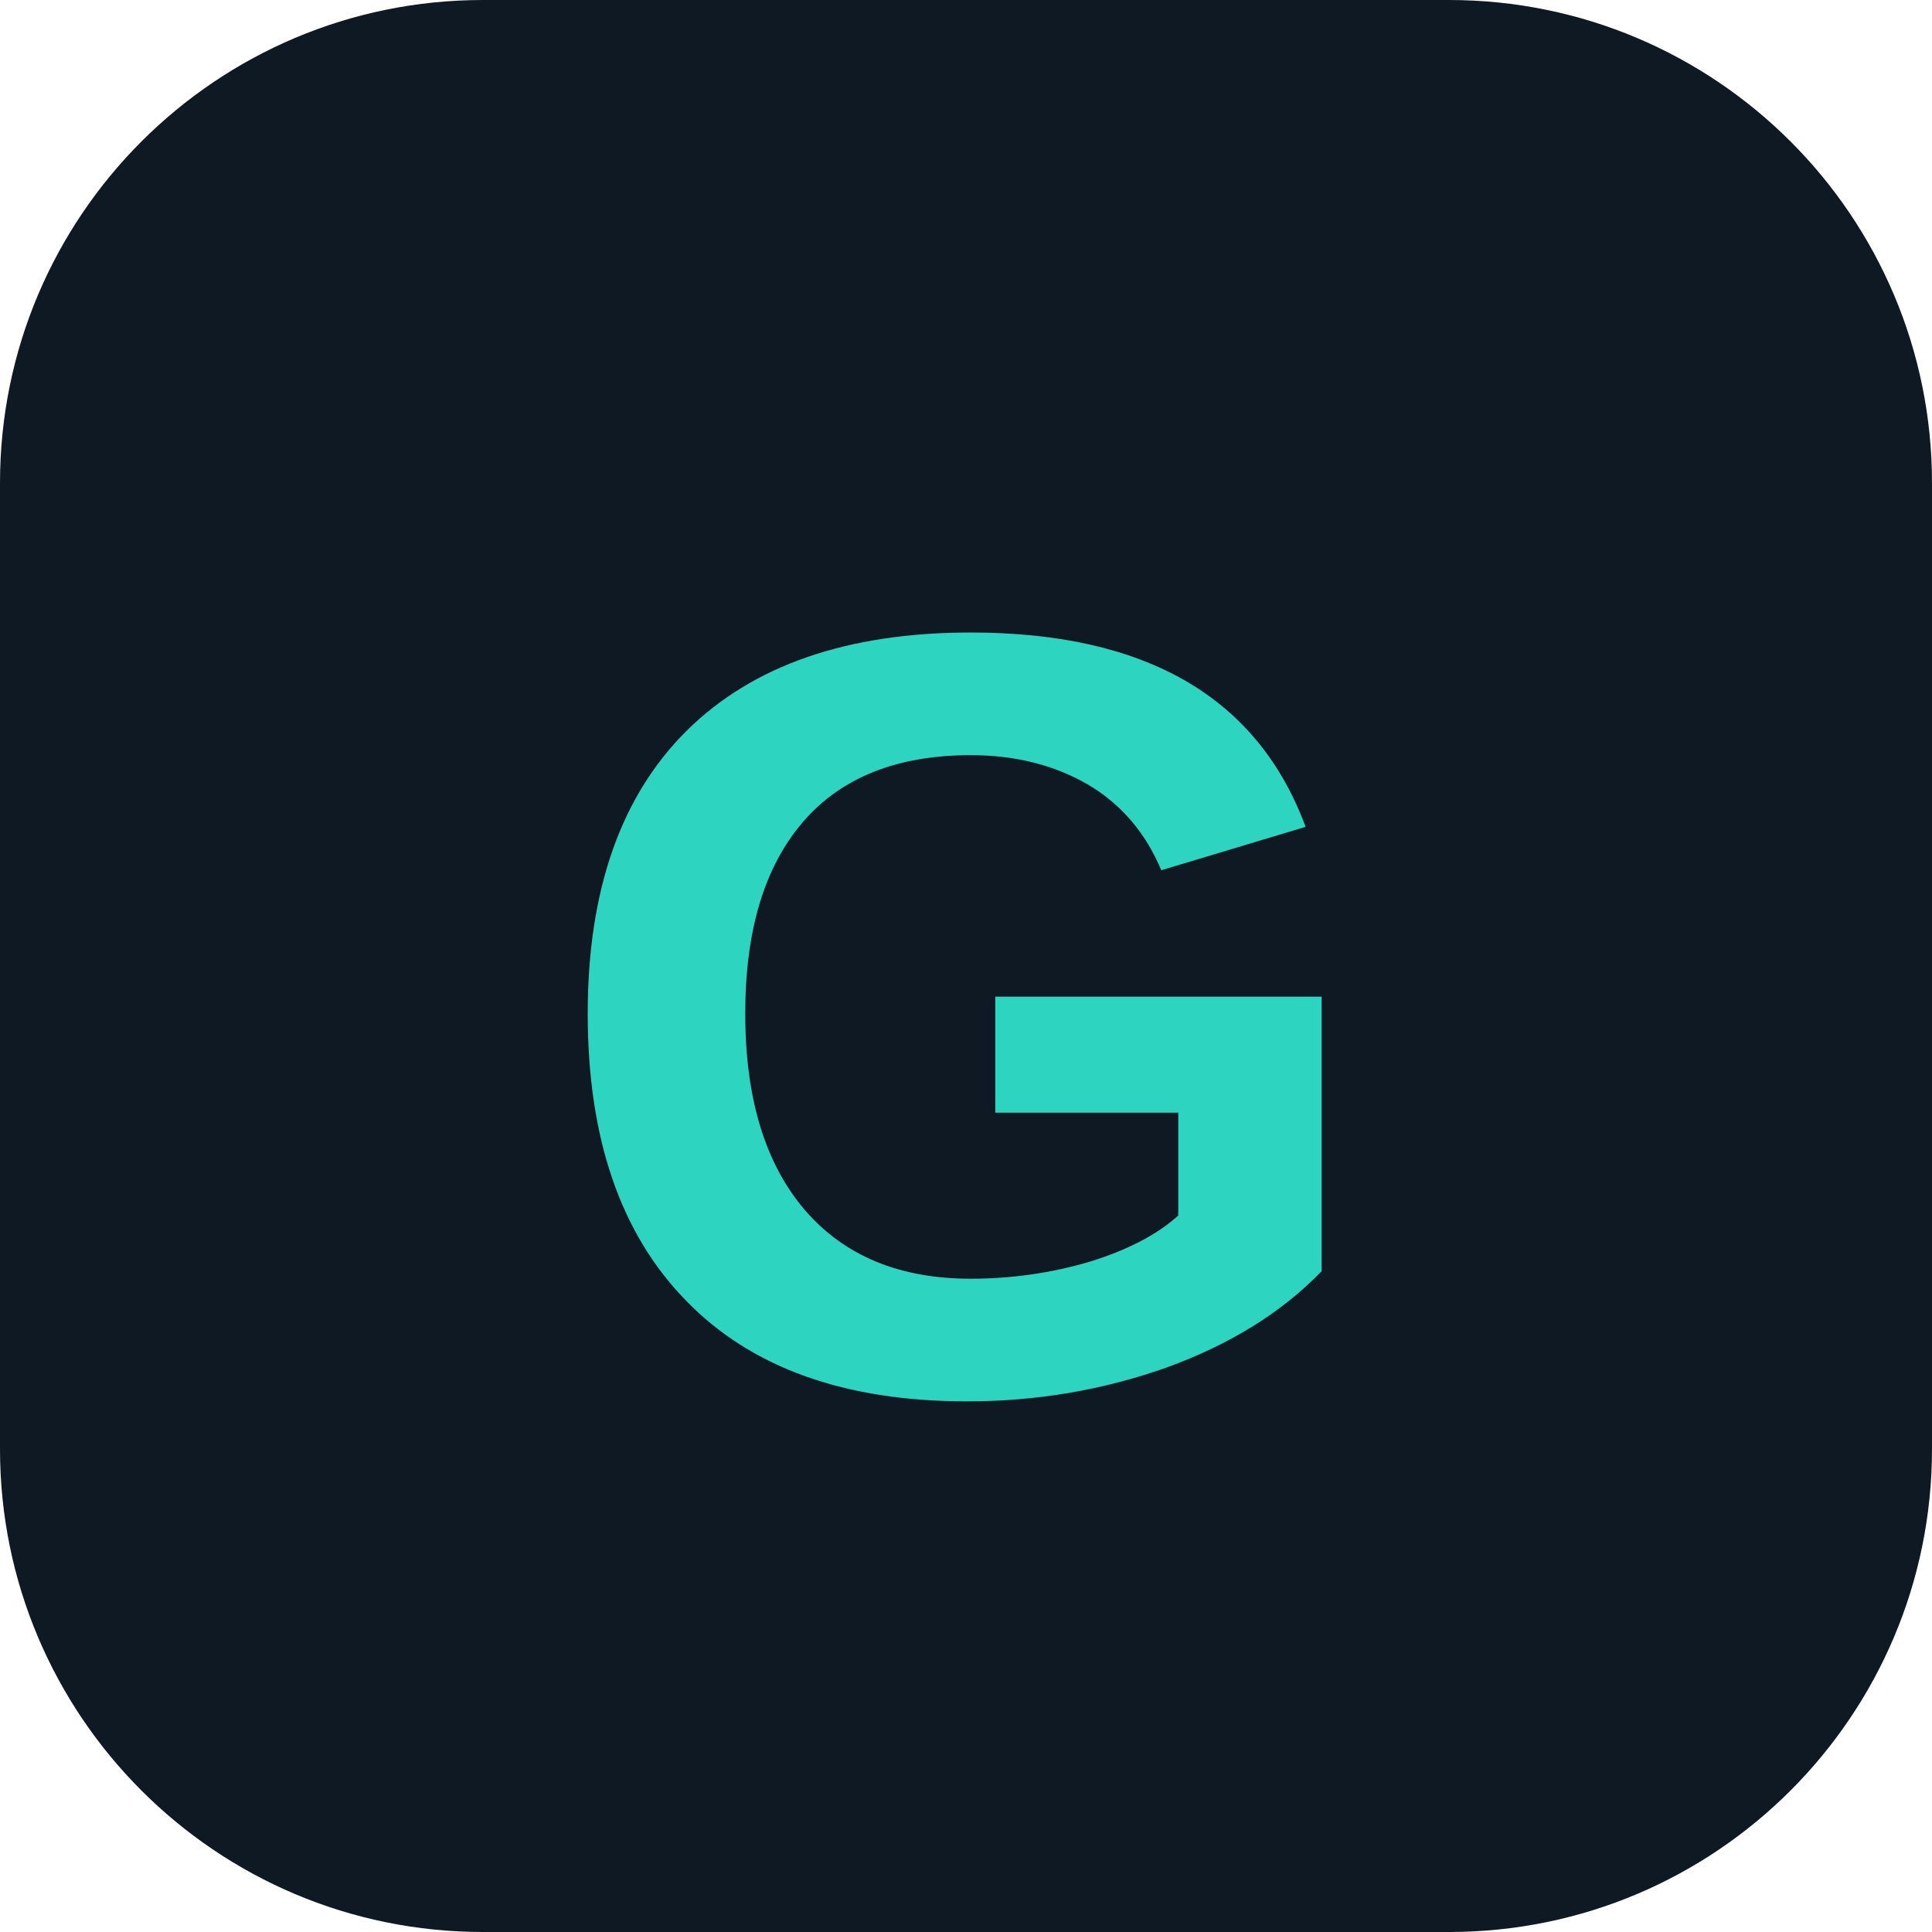
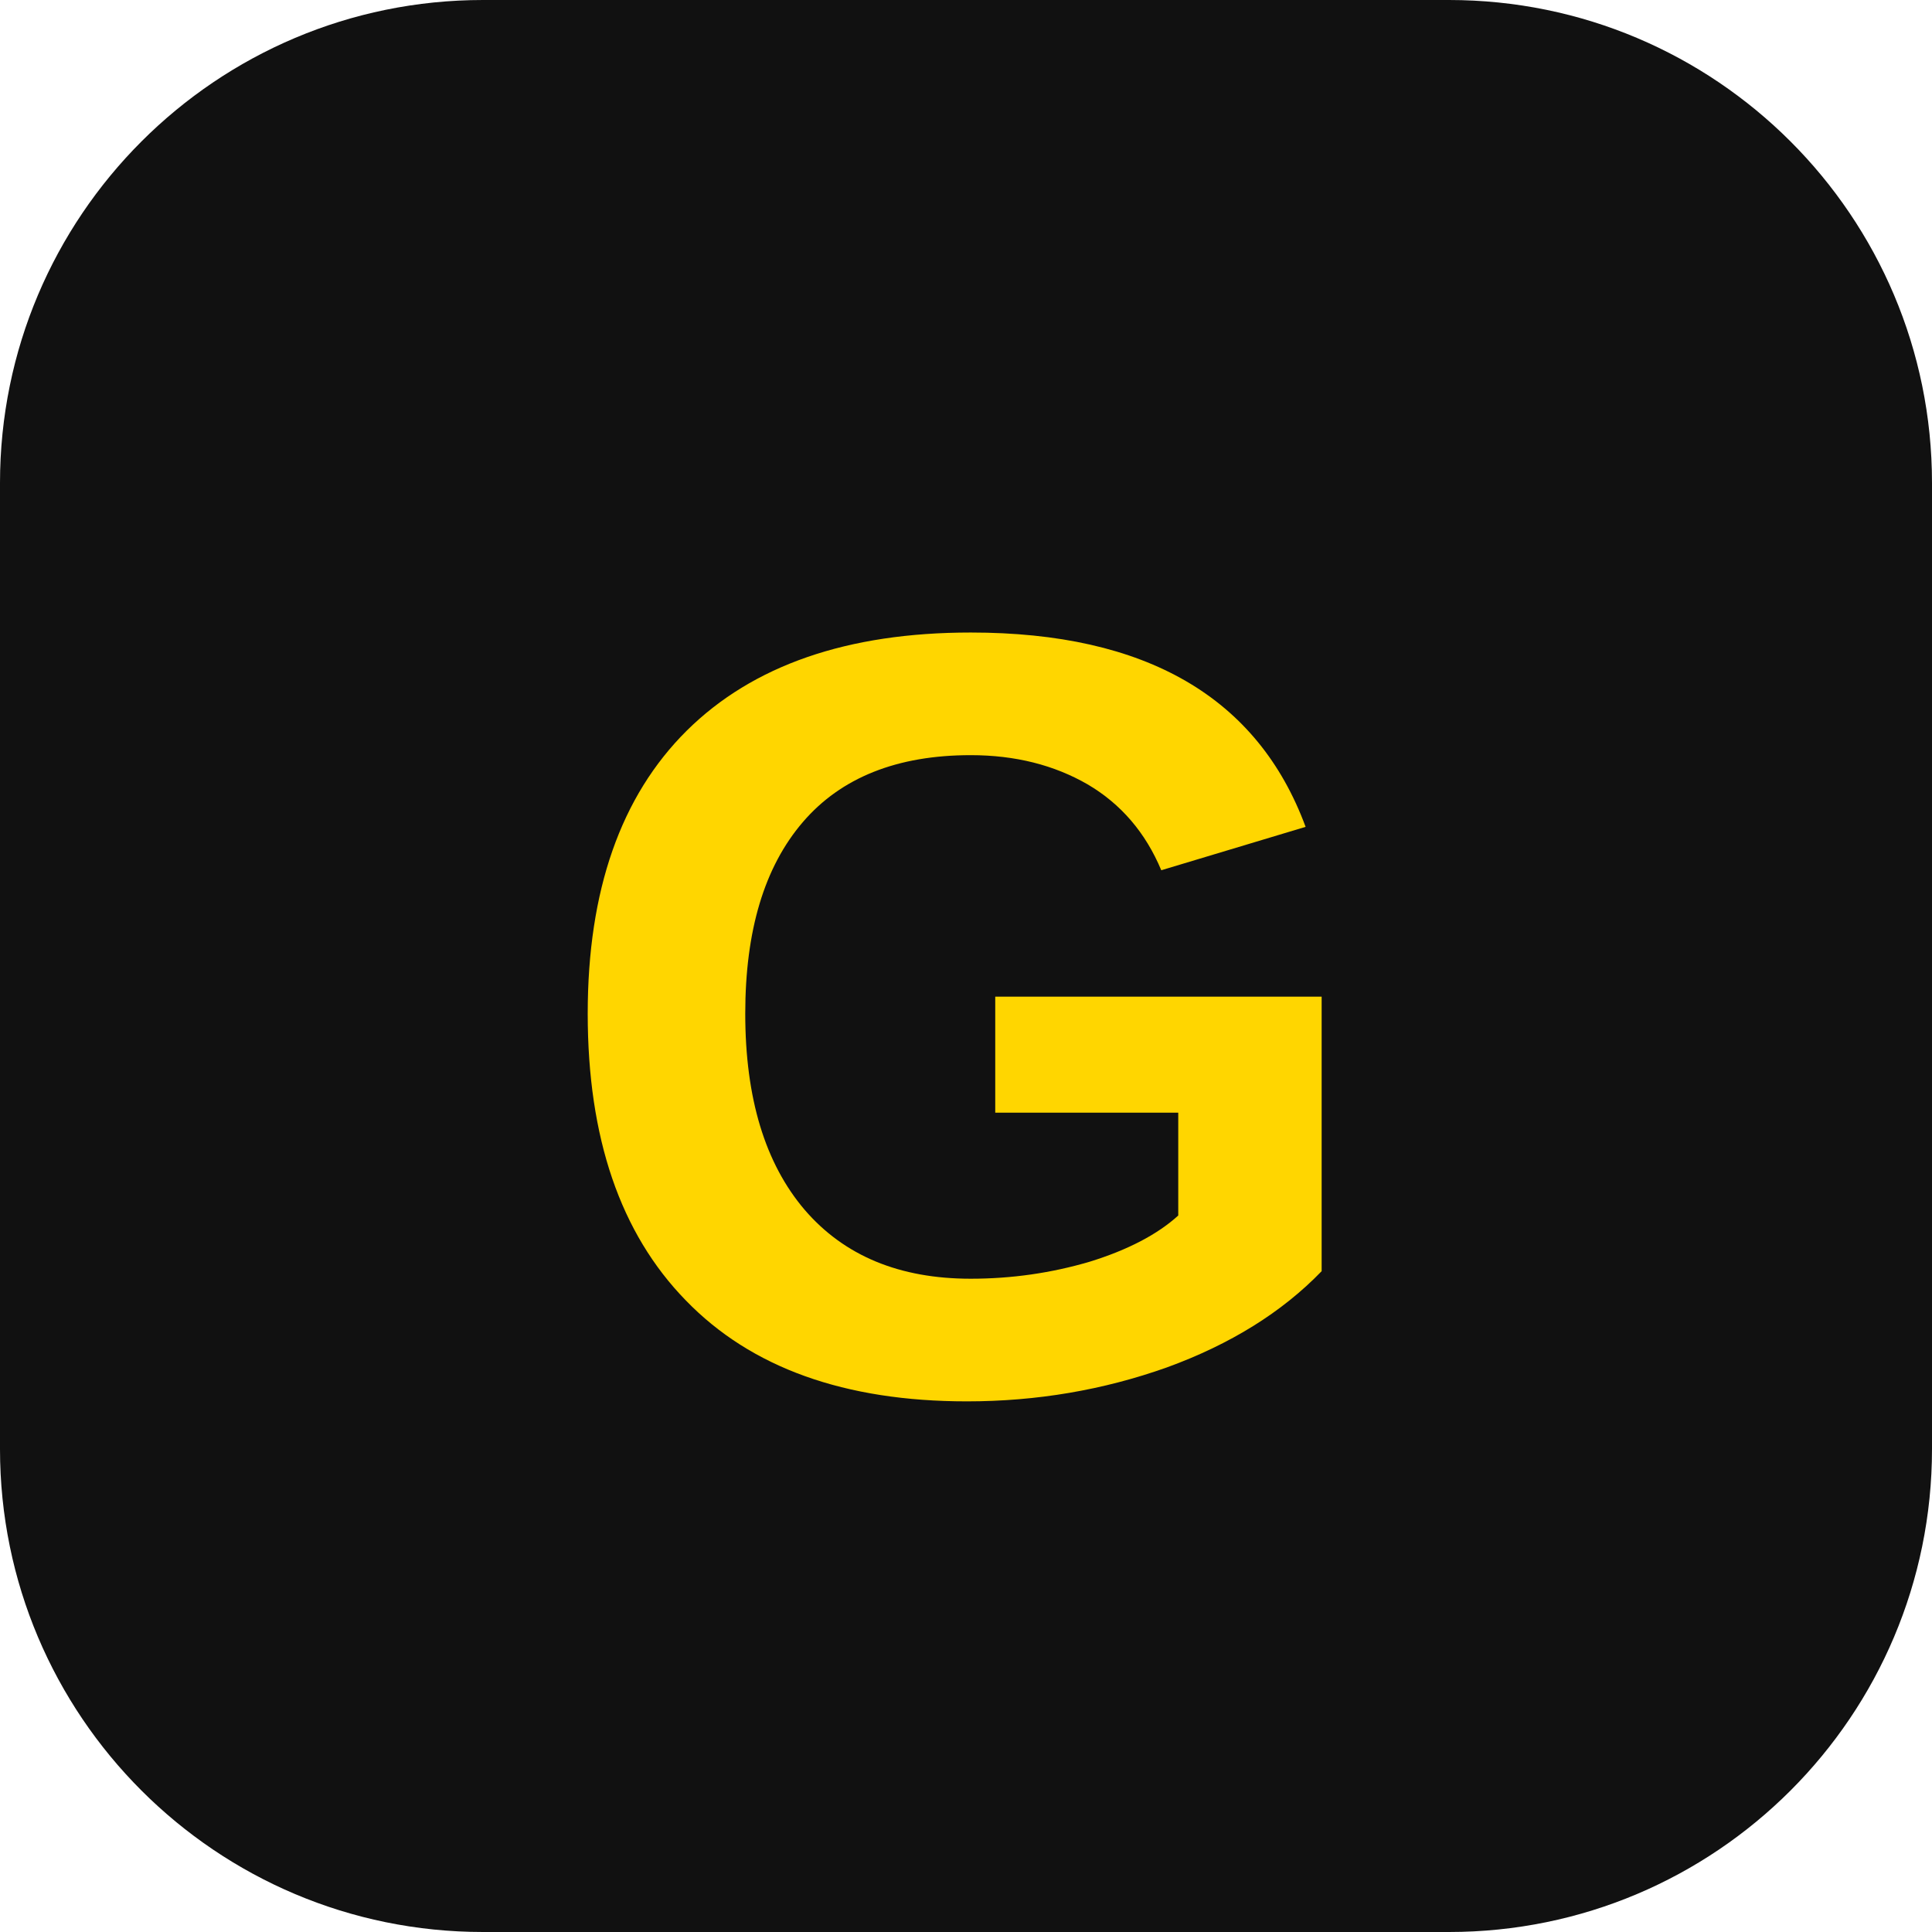
<svg xmlns="http://www.w3.org/2000/svg" viewBox="0 0 32 32">
-   <rect width="32" height="32" rx="8" fill="#0f1923" />
-   <text x="50%" y="72%" text-anchor="middle" font-family="Arial, sans-serif" font-weight="800" font-size="18" fill="#2dd4bf">G</text>
+   <rect width="32" height="32" rx="8" fill="#111111" />
+   <text x="50%" y="72%" text-anchor="middle" font-family="Arial, sans-serif" font-weight="800" font-size="18" fill="#FFD600">G</text>
</svg>
